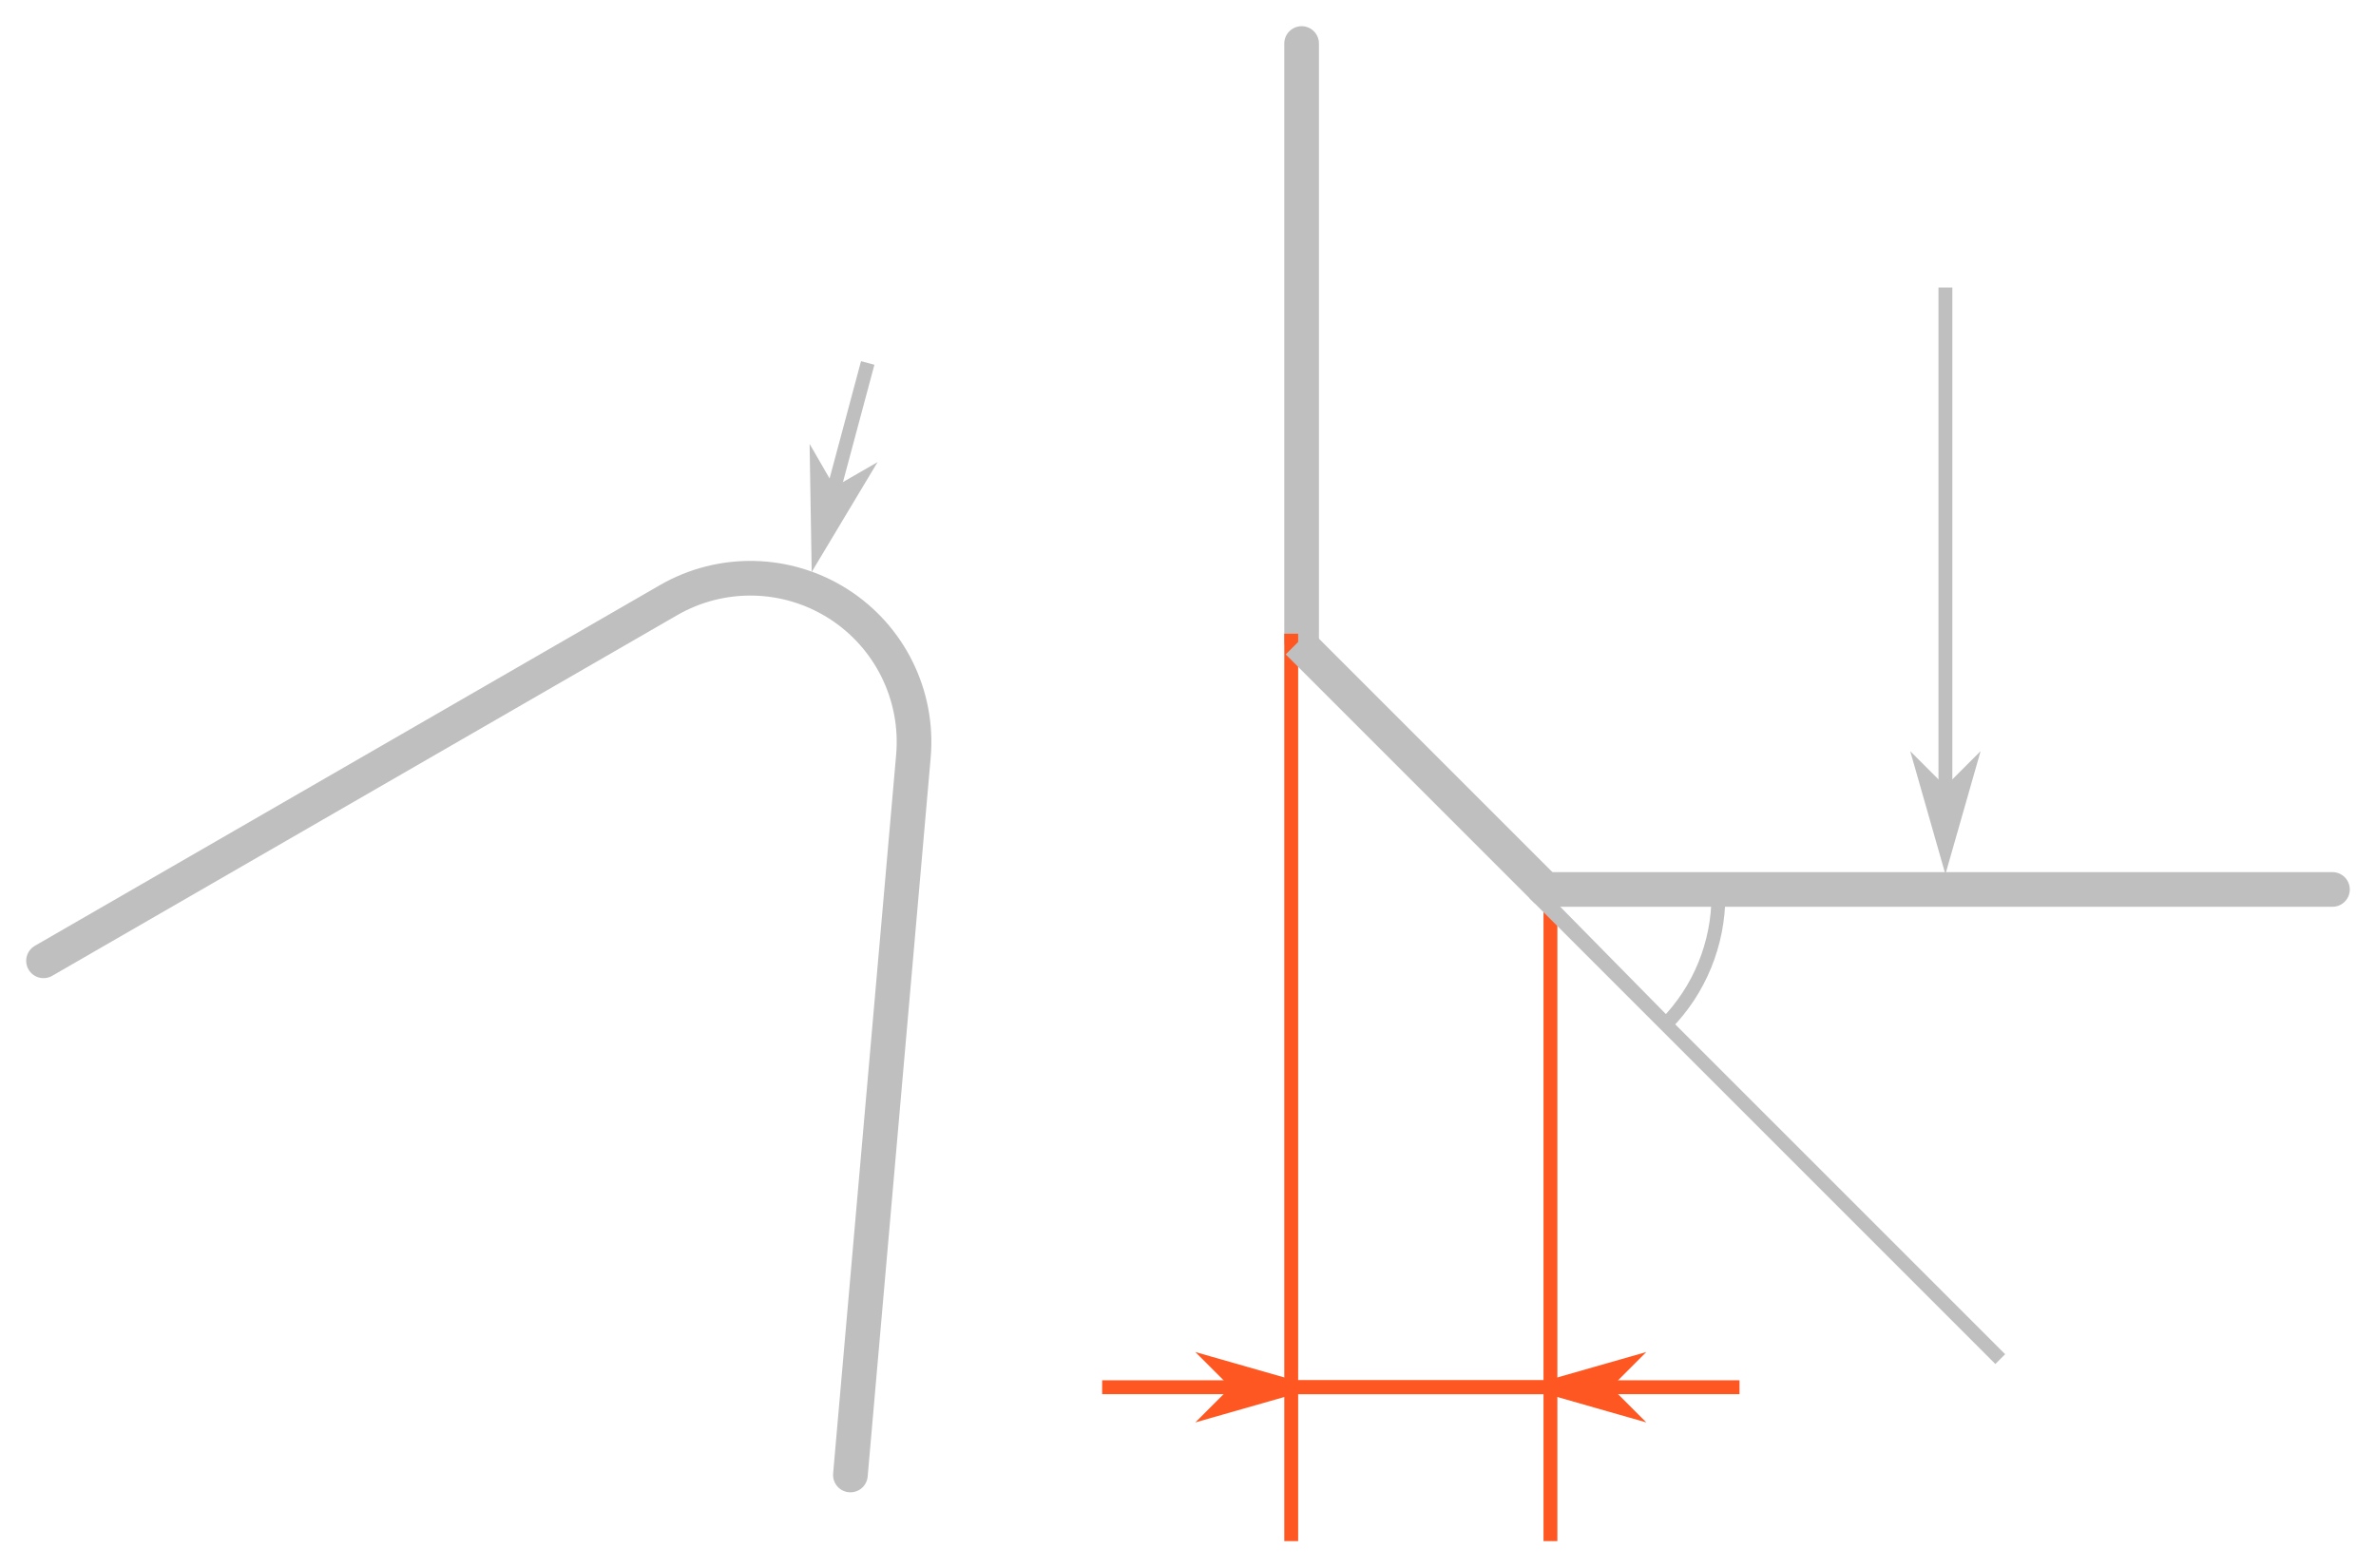
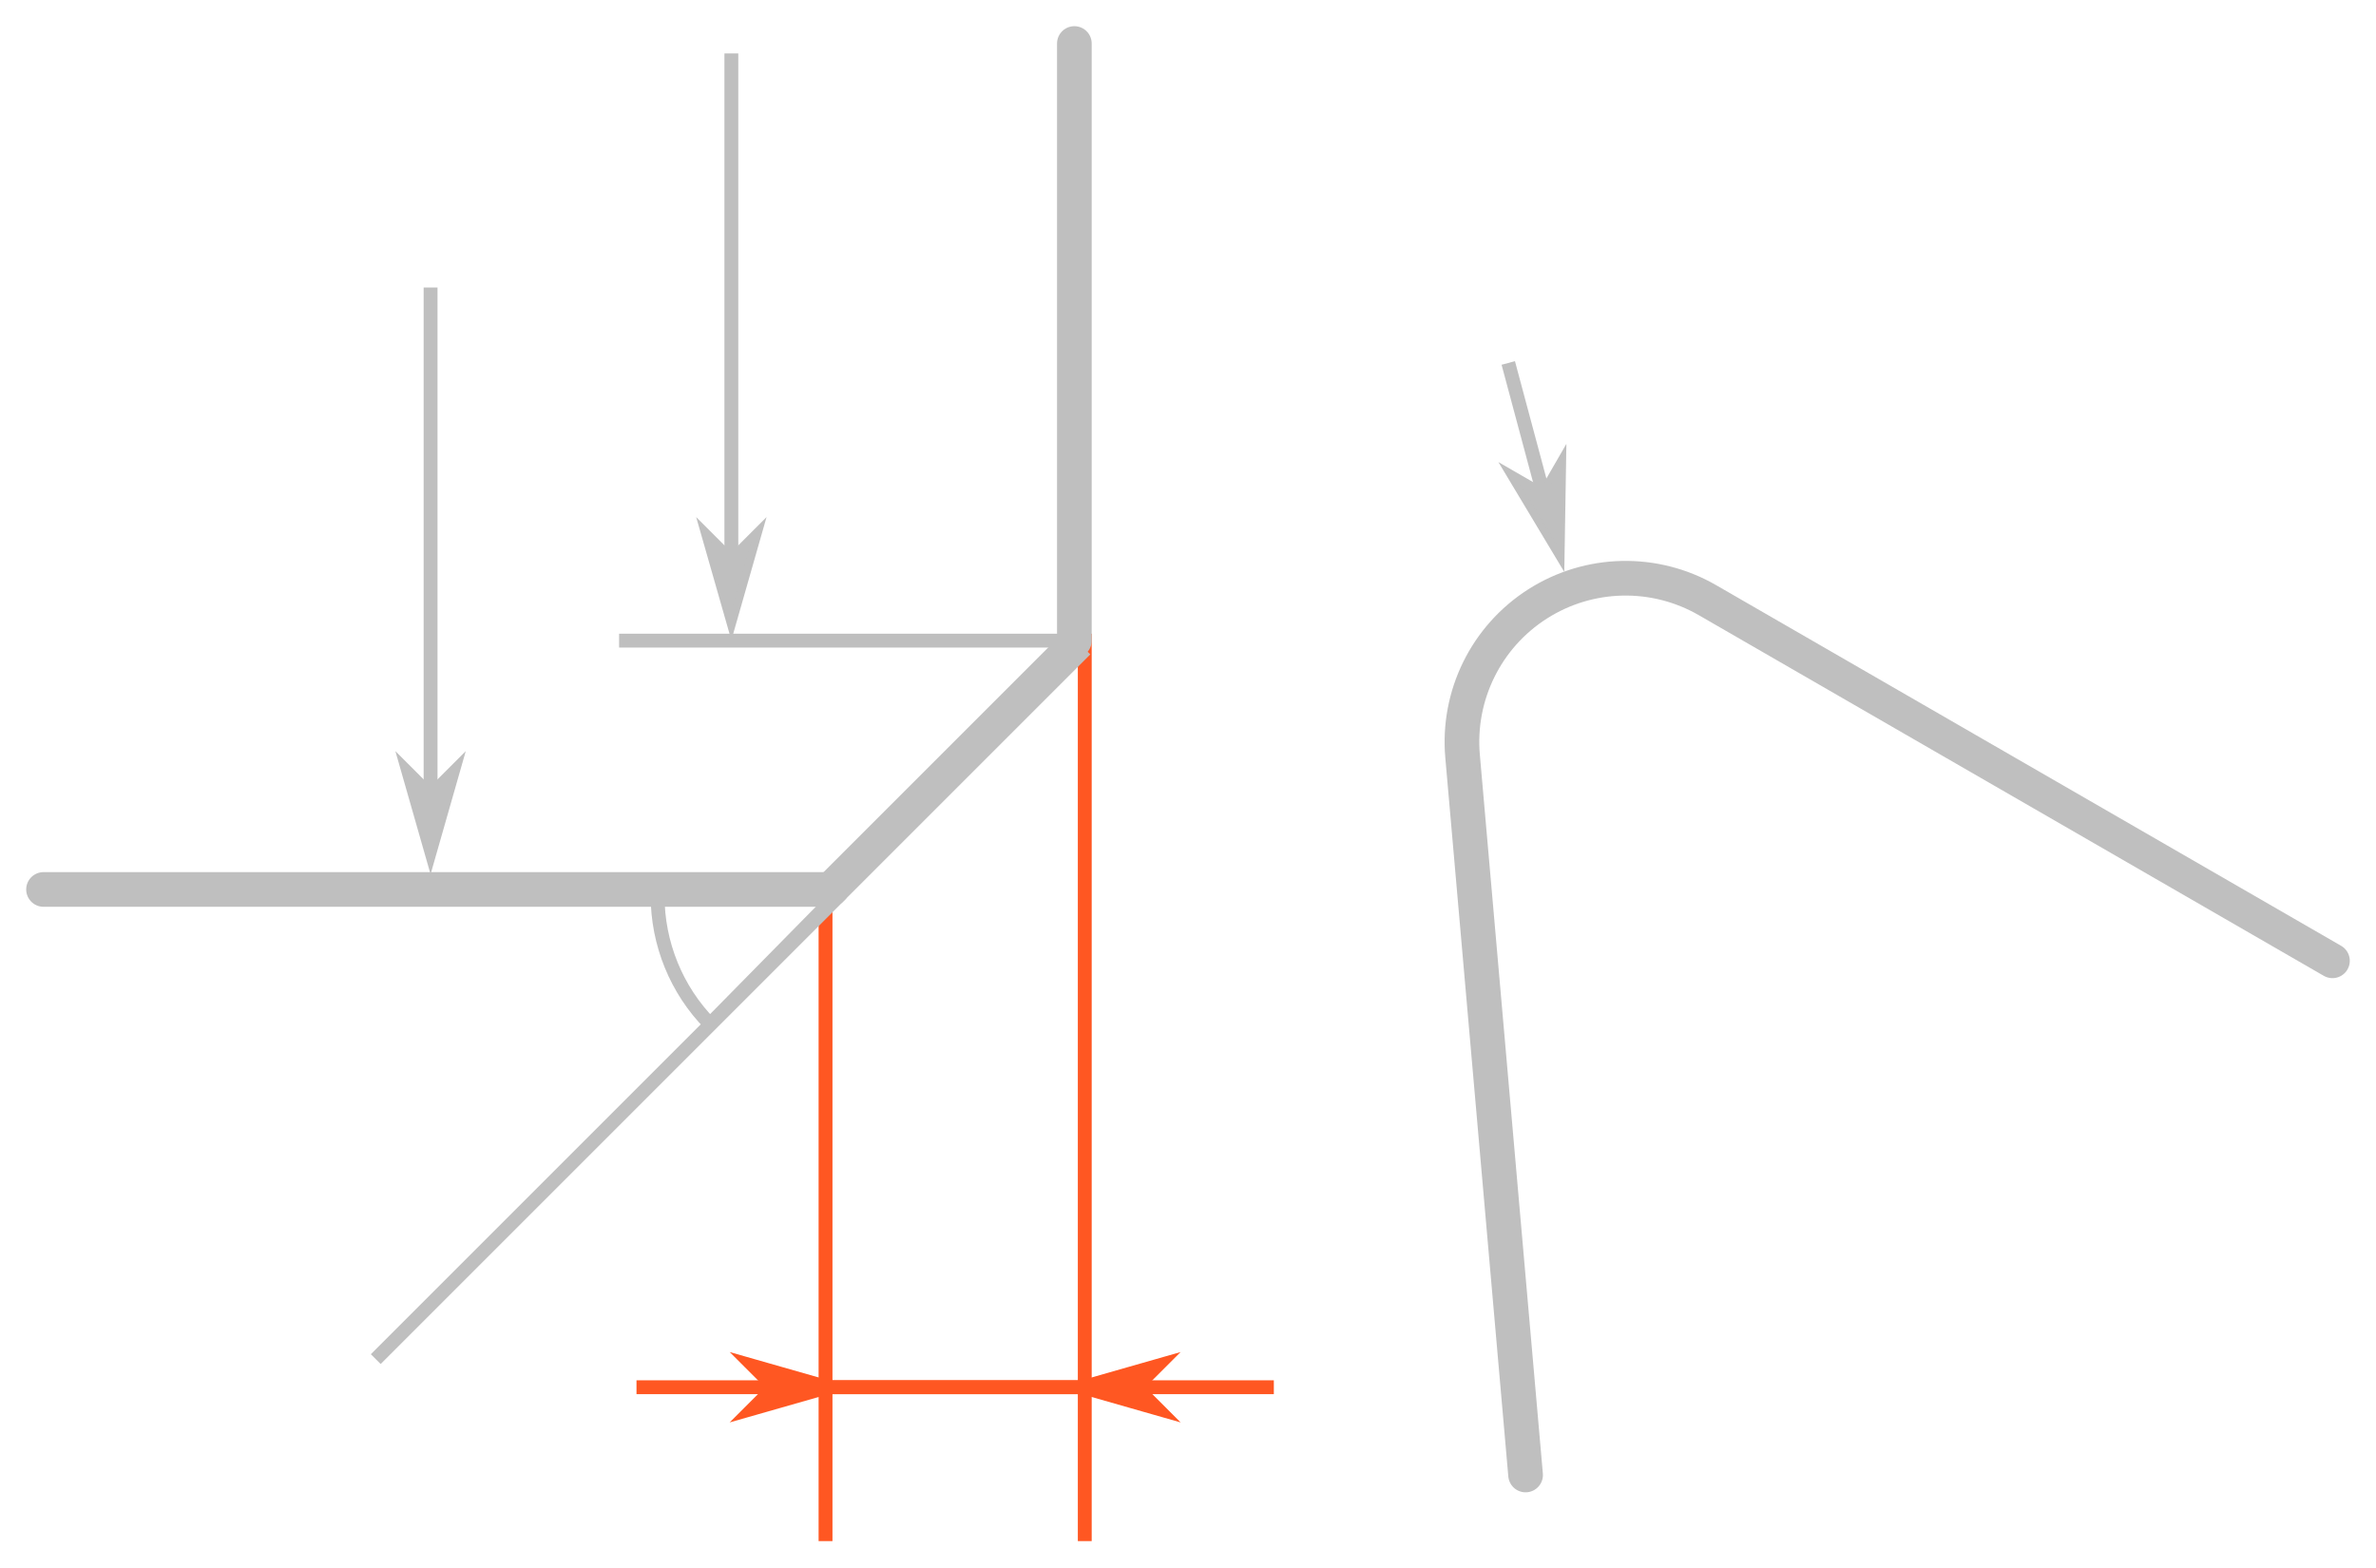
<svg xmlns="http://www.w3.org/2000/svg" id="svg43512" version="1.1" viewBox="0 0 90.682 59.824" height="59.824mm" width="90.682mm">
  <defs id="defs43509">
    <marker style="overflow:visible" id="Arrow1Mend" refX="0" refY="0" orient="auto">
      <path transform="matrix(-0.4,0,0,-0.4,-4,0)" style="fill:context-stroke;fill-rule:evenodd;stroke:context-stroke;stroke-width:1pt" d="M 0,0 5,-5 -12.5,0 5,5 Z" id="path9195" />
    </marker>
    <marker style="overflow:visible" id="marker9854" refX="0" refY="0" orient="auto">
      <path transform="matrix(0.4,0,0,0.4,4,0)" style="fill:context-stroke;fill-rule:evenodd;stroke:context-stroke;stroke-width:1pt" d="M 0,0 5,-5 -12.5,0 5,5 Z" id="path9852" />
    </marker>
    <marker style="overflow:visible" id="marker11075" refX="0" refY="0" orient="auto">
      <path transform="matrix(0.4,0,0,0.4,4,0)" style="fill:context-stroke;fill-rule:evenodd;stroke:context-stroke;stroke-width:1pt" d="M 0,0 5,-5 -12.5,0 5,5 Z" id="path11073" />
    </marker>
    <marker style="overflow:visible" id="marker43493" refX="0" refY="0" orient="auto">
      <path transform="matrix(0.4,0,0,0.4,4,0)" style="fill:context-stroke;fill-rule:evenodd;stroke:context-stroke;stroke-width:1pt" d="M 0,0 5,-5 -12.5,0 5,5 Z" id="path43491" />
    </marker>
    <marker style="overflow:visible" refX="0" refY="0" orient="auto" id="marker110756800">
      <path transform="matrix(0.4,0,0,0.4,4,0)" style="fill:#ff5722;fill-rule:evenodd;stroke:#ff5722;stroke-width:1pt" d="M 0,0 5,-5 -12.5,0 5,5 Z" id="path44066" />
    </marker>
    <marker style="overflow:visible" refX="0" refY="0" orient="auto" id="Arrow1Mend4201">
      <path transform="matrix(-0.4,0,0,-0.4,-4,0)" style="fill:#bfbfbf;fill-rule:evenodd;stroke:#bfbfbf;stroke-width:1pt" d="M 0,0 5,-5 -12.5,0 5,5 Z" id="path48518" />
    </marker>
    <marker style="overflow:visible" refX="0" refY="0" orient="auto" id="marker9854416">
      <path transform="matrix(0.4,0,0,0.4,4,0)" style="fill:#bfbfbf;fill-rule:evenodd;stroke:#bfbfbf;stroke-width:1pt" d="M 0,0 5,-5 -12.5,0 5,5 Z" id="path48521" />
    </marker>
    <marker style="overflow:visible" refX="0" refY="0" orient="auto" id="marker110751425">
      <path transform="matrix(0.4,0,0,0.4,4,0)" style="fill:#bfbfbf;fill-rule:evenodd;stroke:#bfbfbf;stroke-width:1pt" d="M 0,0 5,-5 -12.5,0 5,5 Z" id="path48524" />
    </marker>
    <marker style="overflow:visible" refX="0" refY="0" orient="auto" id="Arrow1Mend4201588">
      <path transform="matrix(-0.4,0,0,-0.4,-4,0)" style="fill:#bfbfbf;fill-rule:evenodd;stroke:#bfbfbf;stroke-width:1pt" d="M 0,0 5,-5 -12.5,0 5,5 Z" id="path48667" />
    </marker>
    <marker style="overflow:visible" refX="0" refY="0" orient="auto" id="marker98544167500">
      <path transform="matrix(0.4,0,0,0.4,4,0)" style="fill:#bfbfbf;fill-rule:evenodd;stroke:#bfbfbf;stroke-width:1pt" d="M 0,0 5,-5 -12.5,0 5,5 Z" id="path48670" />
    </marker>
    <marker style="overflow:visible" refX="0" refY="0" orient="auto" id="marker1107514251340">
      <path transform="matrix(0.4,0,0,0.4,4,0)" style="fill:#bfbfbf;fill-rule:evenodd;stroke:#bfbfbf;stroke-width:1pt" d="M 0,0 5,-5 -12.5,0 5,5 Z" id="path48673" />
    </marker>
    <marker style="overflow:visible" refX="0" refY="0" orient="auto" id="marker1107568001458">
      <path transform="matrix(0.4,0,0,0.4,4,0)" style="fill:#bfbfbf;fill-rule:evenodd;stroke:#bfbfbf;stroke-width:1pt" d="M 0,0 5,-5 -12.5,0 5,5 Z" id="path48676" />
    </marker>
    <marker style="overflow:visible" refX="0" refY="0" orient="auto" id="marker11075680014585098">
      <path transform="matrix(0.4,0,0,0.4,4,0)" style="fill:#ff5722;fill-rule:evenodd;stroke:#ff5722;stroke-width:1pt" d="M 0,0 5,-5 -12.5,0 5,5 Z" id="path81987" />
    </marker>
    <marker style="overflow:visible" refX="0" refY="0" orient="auto" id="marker110756800145850988713">
      <path transform="matrix(0.4,0,0,0.4,4,0)" style="fill:#bfbfbf;fill-rule:evenodd;stroke:#bfbfbf;stroke-width:1pt" d="M 0,0 5,-5 -12.5,0 5,5 Z" id="path85306" />
    </marker>
    <marker style="overflow:visible" refX="0" refY="0" orient="auto" id="marker11075142513409016">
      <path transform="matrix(0.4,0,0,0.4,4,0)" style="fill:#bfbfbf;fill-rule:evenodd;stroke:#bfbfbf;stroke-width:1pt" d="M 0,0 5,-5 -12.5,0 5,5 Z" id="path85309" />
    </marker>
    <marker style="overflow:visible" refX="0" refY="0" orient="auto" id="Arrow1Mend42015883112">
      <path transform="matrix(-0.4,0,0,-0.4,-4,0)" style="fill:#ff5722;fill-rule:evenodd;stroke:#ff5722;stroke-width:1pt" d="M 0,0 5,-5 -12.5,0 5,5 Z" id="path88328" />
    </marker>
    <marker style="overflow:visible" refX="0" refY="0" orient="auto" id="marker985441675007868">
      <path transform="matrix(0.4,0,0,0.4,4,0)" style="fill:#ff5722;fill-rule:evenodd;stroke:#ff5722;stroke-width:1pt" d="M 0,0 5,-5 -12.5,0 5,5 Z" id="path88331" />
    </marker>
+     <marker style="overflow:visible" refX="0" refY="0" orient="auto" id="marker84771905-5">
+       <path transform="matrix(0.4,0,0,0.4,4,0)" style="fill:#bfbfbf;fill-rule:evenodd;stroke:#bfbfbf;stroke-width:1pt" d="M 0,0 5,-5 -12.5,0 5,5 Z" id="path36123-8" />
+     </marker>
  </defs>
  <g id="layer1" transform="translate(17.82417,-50.25694)">
-     <path id="path8938" style="fill:none;stroke:#bfbfbf;stroke-width:1.323;stroke-linecap:round;stroke-linejoin:miter;stroke-miterlimit:4;stroke-dasharray:none;stroke-opacity:1;paint-order:normal" d="m 31.853,51.918 v 22.792" />
-     <path style="fill:#ff5722;stroke:#ff5722;stroke-width:0.529;stroke-linecap:square;stroke-linejoin:miter;stroke-miterlimit:4;stroke-dasharray:none;stroke-opacity:1;fill-opacity:1" d="M 31.456,74.71 V 108.816" id="path8940" />
-     <path style="fill:none;stroke:#ff5722;stroke-width:0.529;stroke-linecap:square;stroke-linejoin:miter;stroke-miterlimit:4;stroke-dasharray:none;stroke-opacity:1" d="M 41.35,84.207 V 108.816" id="path8942" />
-     <path style="fill:#bfbfbf;stroke:#ff5722;stroke-width:0.529;stroke-linecap:round;stroke-linejoin:miter;stroke-miterlimit:4;stroke-dasharray:none;stroke-opacity:1;marker-start:url(#Arrow1Mend42015883112);marker-end:url(#marker985441675007868);fill-opacity:1" d="m 31.456,103.207 h 5.942 3.952" id="path8944" />
-     <path style="fill:none;stroke:#ff5722;stroke-width:0.529;stroke-linecap:butt;stroke-linejoin:miter;stroke-miterlimit:4;stroke-dasharray:none;stroke-opacity:1" d="M 48.566,103.207 H 24.24 31.456" id="path8946" />
-     <path style="fill:#ff5722;stroke:#bfbfbf;stroke-width:0.529;stroke-linecap:butt;stroke-linejoin:miter;stroke-miterlimit:4;stroke-dasharray:none;stroke-opacity:1;marker-start:url(#marker110756800145850988713);fill-opacity:1" d="m 13.425,71.081 1.868,-6.97" id="path8948" />
-     <path id="path8950" style="fill:none;stroke:#bfbfbf;stroke-width:1.323;stroke-linecap:round;stroke-linejoin:miter;stroke-miterlimit:4;stroke-dasharray:none;stroke-opacity:1;paint-order:normal" d="M 41.35,84.207 H 71.196" />
-     <path style="fill:none;stroke:#bfbfbf;stroke-width:1.323;stroke-linecap:butt;stroke-linejoin:miter;stroke-miterlimit:4;stroke-dasharray:none;stroke-opacity:1;paint-order:normal" d="m 31.713,74.768 9.497,9.497" id="path8952" />
-     <path style="fill:none;stroke:#bfbfbf;stroke-width:0.529;stroke-linecap:square;stroke-linejoin:miter;stroke-miterlimit:4;stroke-dasharray:none;stroke-opacity:1" d="M 40.929,84.546 58.33,101.947" id="path8954" />
-     <path id="path8956" style="font-variation-settings:'wdth' 100, 'wght' 400;fill:none;fill-rule:evenodd;stroke:#bfbfbf;stroke-width:0.529;stroke-linecap:round;stroke-linejoin:miter;stroke-miterlimit:4;stroke-dasharray:none;stroke-opacity:1" d="m 45.76,89.345 a 6.832,6.941 0 0 0 2.001,-4.908 h -6.832 z" />
-     <path style="fill:#ff5722;stroke:#bfbfbf;stroke-width:0.529;stroke-linecap:butt;stroke-linejoin:miter;stroke-miterlimit:4;stroke-dasharray:none;stroke-opacity:1;marker-start:url(#marker11075142513409016);fill-opacity:1" d="m 56.424,82.586 7e-6,-21.355" id="path8958" />
-     <path id="path8964" style="font-variation-settings:'wdth' 100, 'wght' 400;fill:none;fill-rule:evenodd;stroke:#bfbfbf;stroke-width:1.323;stroke-linecap:round;stroke-miterlimit:4;stroke-dasharray:none;stroke-opacity:1" d="m 14.632,106.557 c 0,0 0,0 0,0 l 2.405,-27.437 a 6.247,6.247 0 0 0 -9.345,-5.956 l -23.855,13.767" />
+     <path style="fill:#ff5722;fill-opacity:1;stroke:#ff5722;stroke-width:0.529;stroke-linecap:square;stroke-linejoin:miter;stroke-miterlimit:4;stroke-dasharray:none;stroke-opacity:1" d="M 23.577,74.71 V 108.816" id="path8940" />
+     <path id="path8938" style="fill:none;stroke:#bfbfbf;stroke-width:1.323;stroke-linecap:round;stroke-linejoin:miter;stroke-miterlimit:4;stroke-dasharray:none;stroke-opacity:1;paint-order:normal" d="m 23.18,51.918 v 22.792" />
+     <path style="fill:none;stroke:#ff5722;stroke-width:0.529;stroke-linecap:square;stroke-linejoin:miter;stroke-miterlimit:4;stroke-dasharray:none;stroke-opacity:1" d="M 13.683,84.207 V 108.816" id="path8942" />
+     <path style="fill:#bfbfbf;fill-opacity:1;stroke:#ff5722;stroke-width:0.529;stroke-linecap:round;stroke-linejoin:miter;stroke-miterlimit:4;stroke-dasharray:none;stroke-opacity:1;marker-start:url(#Arrow1Mend42015883112);marker-end:url(#marker985441675007868)" d="M 23.577,103.207 H 17.635 13.683" id="path8944" />
+     <path style="fill:none;stroke:#ff5722;stroke-width:0.529;stroke-linecap:butt;stroke-linejoin:miter;stroke-miterlimit:4;stroke-dasharray:none;stroke-opacity:1" d="M 6.468,103.207 H 30.793 23.577" id="path8946" />
+     <path style="fill:#ff5722;fill-opacity:1;stroke:#bfbfbf;stroke-width:0.529;stroke-linecap:butt;stroke-linejoin:miter;stroke-miterlimit:4;stroke-dasharray:none;stroke-opacity:1;marker-start:url(#marker110756800145850988713)" d="m 41.608,71.081 -1.868,-6.97" id="path8948" />
+     <path id="path8950" style="fill:none;stroke:#bfbfbf;stroke-width:1.323;stroke-linecap:round;stroke-linejoin:miter;stroke-miterlimit:4;stroke-dasharray:none;stroke-opacity:1;paint-order:normal" d="M 13.683,84.207 H -16.163" />
+     <path style="fill:none;stroke:#bfbfbf;stroke-width:1.323;stroke-linecap:butt;stroke-linejoin:miter;stroke-miterlimit:4;stroke-dasharray:none;stroke-opacity:1;paint-order:normal" d="m 23.321,74.768 -9.497,9.497" id="path8952" />
+     <path style="fill:none;stroke:#bfbfbf;stroke-width:0.529;stroke-linecap:square;stroke-linejoin:miter;stroke-miterlimit:4;stroke-dasharray:none;stroke-opacity:1" d="M 14.105,84.546 -3.296,101.947" id="path8954" />
+     <path id="path8956" style="font-variation-settings:'wdth' 100, 'wght' 400;fill:none;fill-rule:evenodd;stroke:#bfbfbf;stroke-width:0.529;stroke-linecap:round;stroke-linejoin:miter;stroke-miterlimit:4;stroke-dasharray:none;stroke-opacity:1" d="m 9.274,89.345 a -6.832,6.941 0 0 1 -2.001,-4.908 h 6.832 z" />
+     <path style="fill:#ff5722;fill-opacity:1;stroke:#bfbfbf;stroke-width:0.529;stroke-linecap:butt;stroke-linejoin:miter;stroke-miterlimit:4;stroke-dasharray:none;stroke-opacity:1;marker-start:url(#marker11075142513409016)" d="m -1.391,82.586 -7e-6,-21.355" id="path8958" />
+     <path id="path8964" style="font-variation-settings:'wdth' 100, 'wght' 400;fill:none;fill-rule:evenodd;stroke:#bfbfbf;stroke-width:1.323;stroke-linecap:round;stroke-miterlimit:4;stroke-dasharray:none;stroke-opacity:1" d="m 40.401,106.557 c 0,0 0,0 0,0 L 37.996,79.12 a -6.247,6.247 0 0 1 9.345,-5.956 l 23.855,13.767" />
+     <path style="fill:none;stroke:#bfbfbf;stroke-width:0.529;stroke-linecap:square;stroke-linejoin:miter;stroke-miterlimit:4;stroke-dasharray:none;stroke-opacity:1" d="M 23.18,74.71 H 6.069" id="path1153-7" />
+     <path style="fill:none;fill-opacity:1;fill-rule:nonzero;stroke:#bfbfbf;stroke-width:0.529;stroke-linecap:butt;stroke-linejoin:miter;stroke-miterlimit:4;stroke-dasharray:none;stroke-opacity:1;marker-start:url(#marker84771905-5)" d="m 10.089,73.652 -1e-5,-21.355" id="path1169-6" />
  </g>
</svg>
